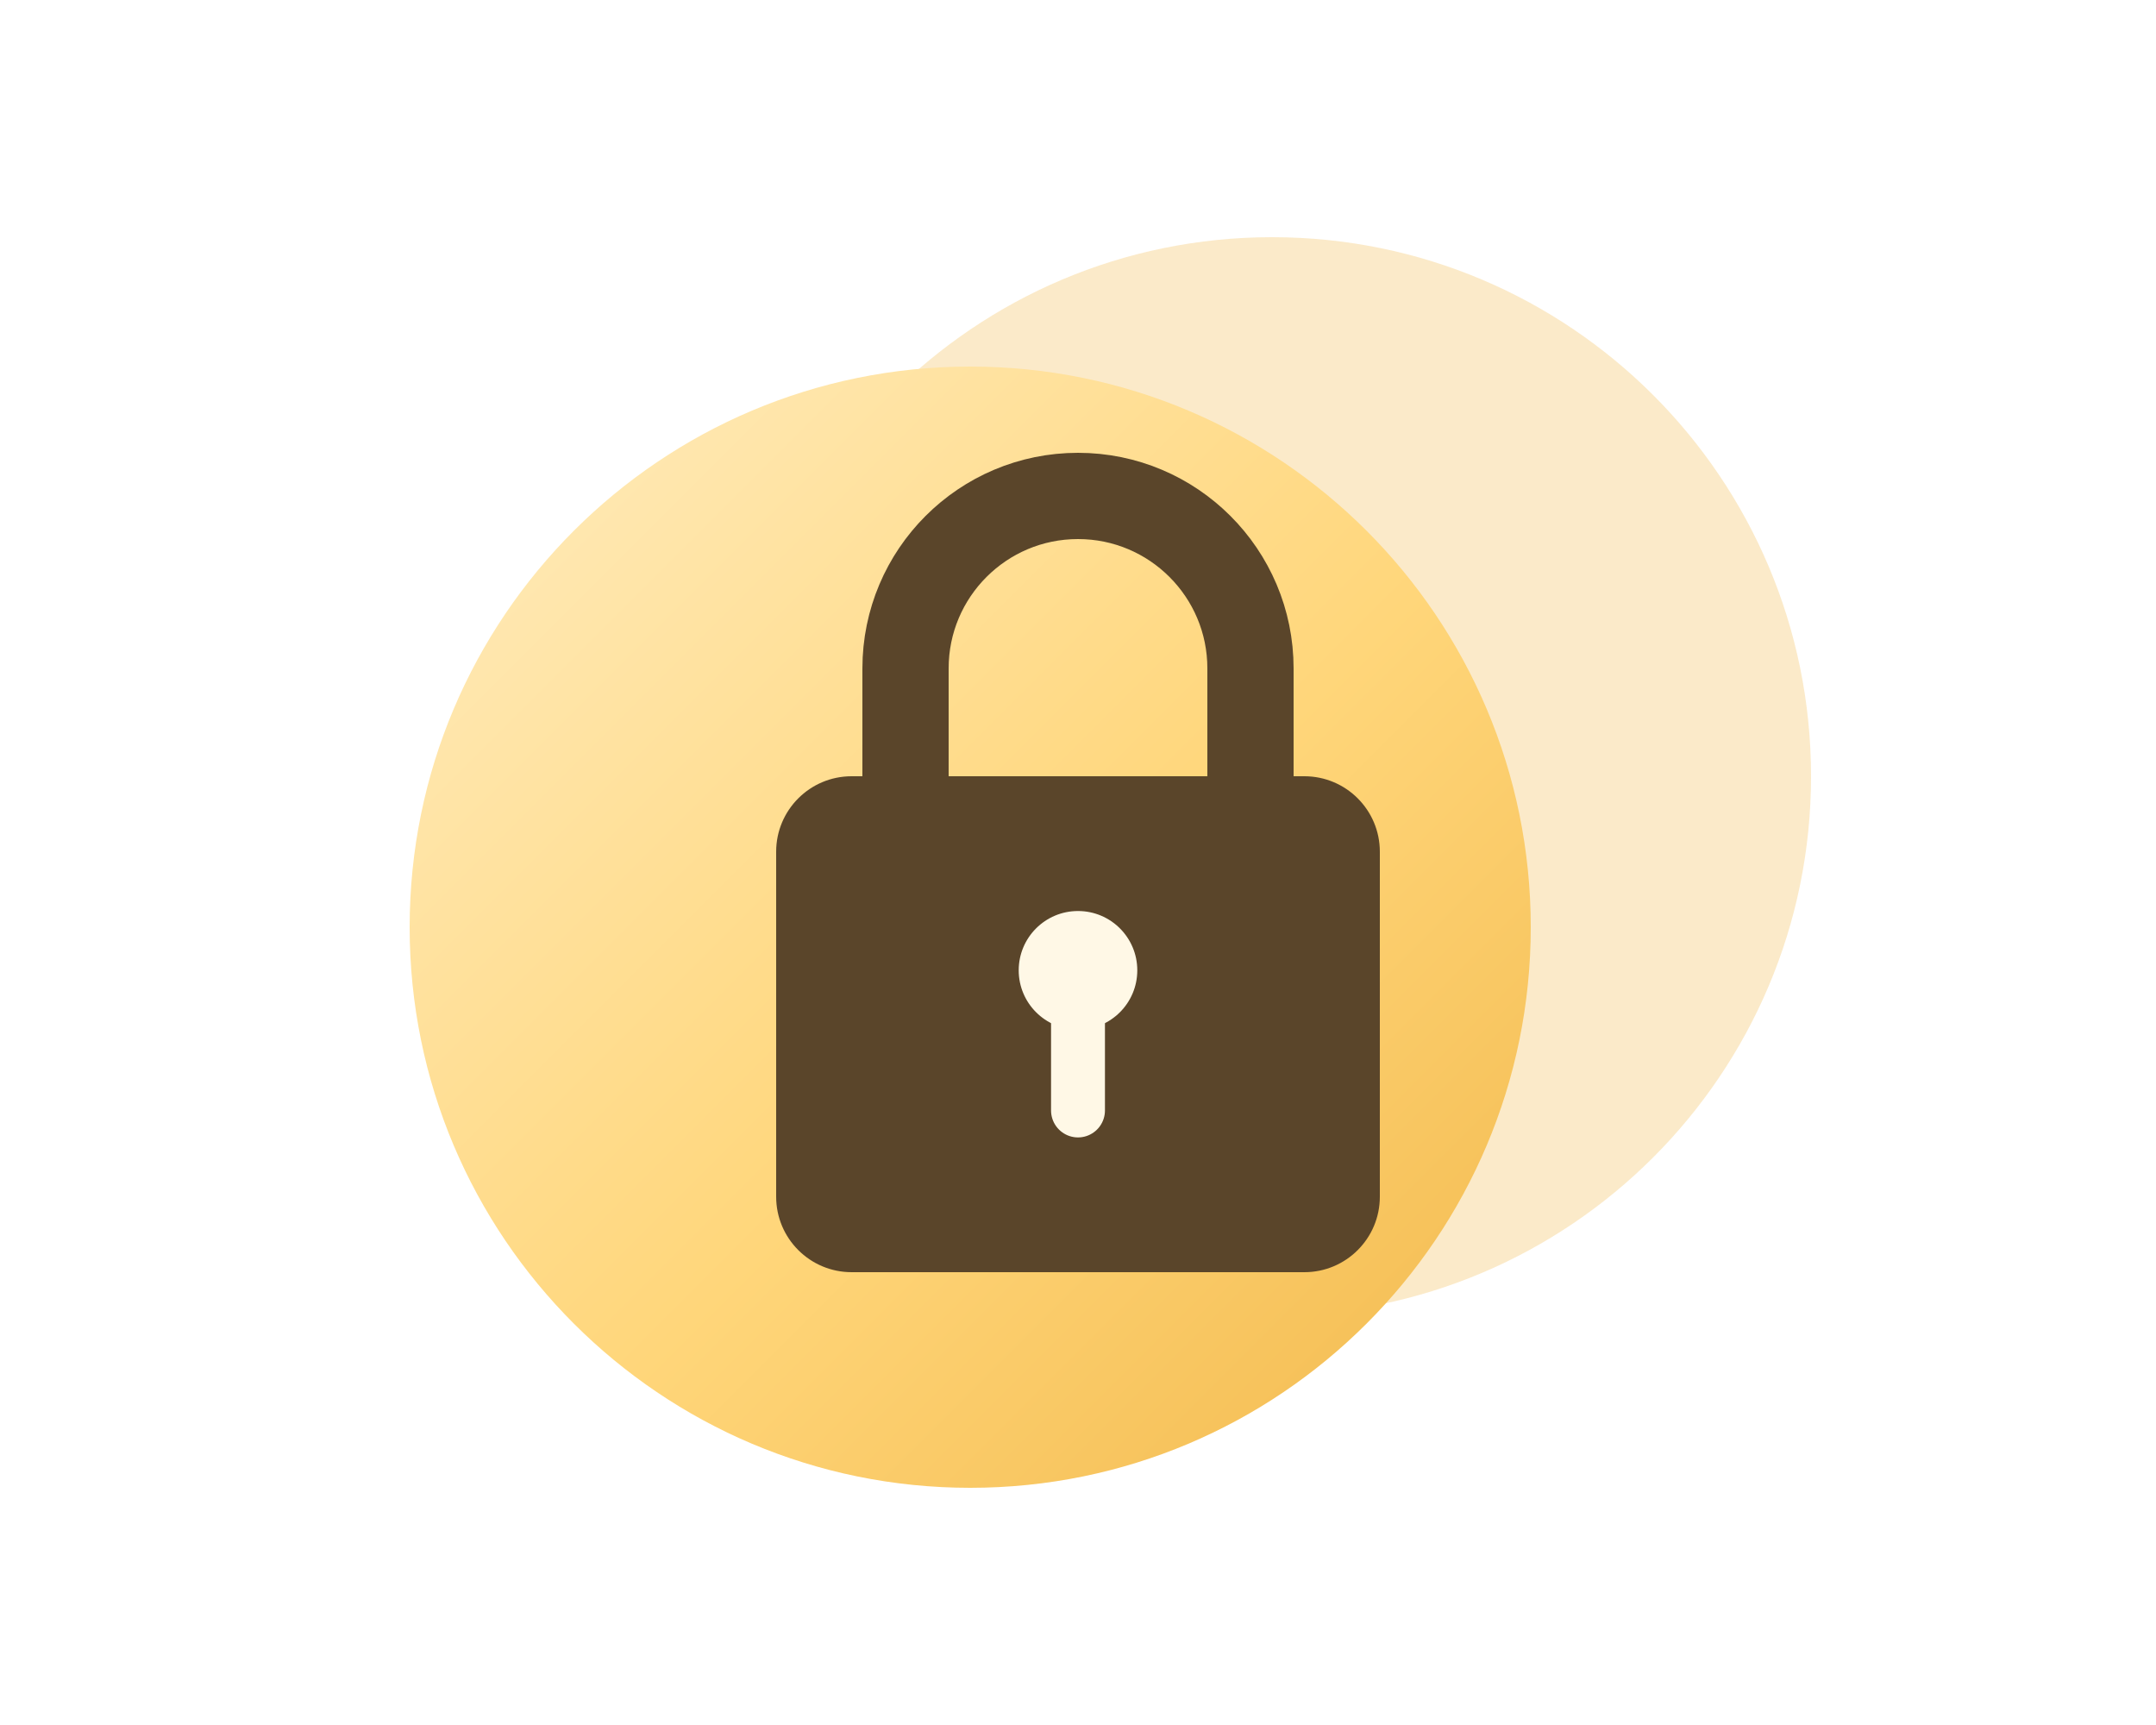
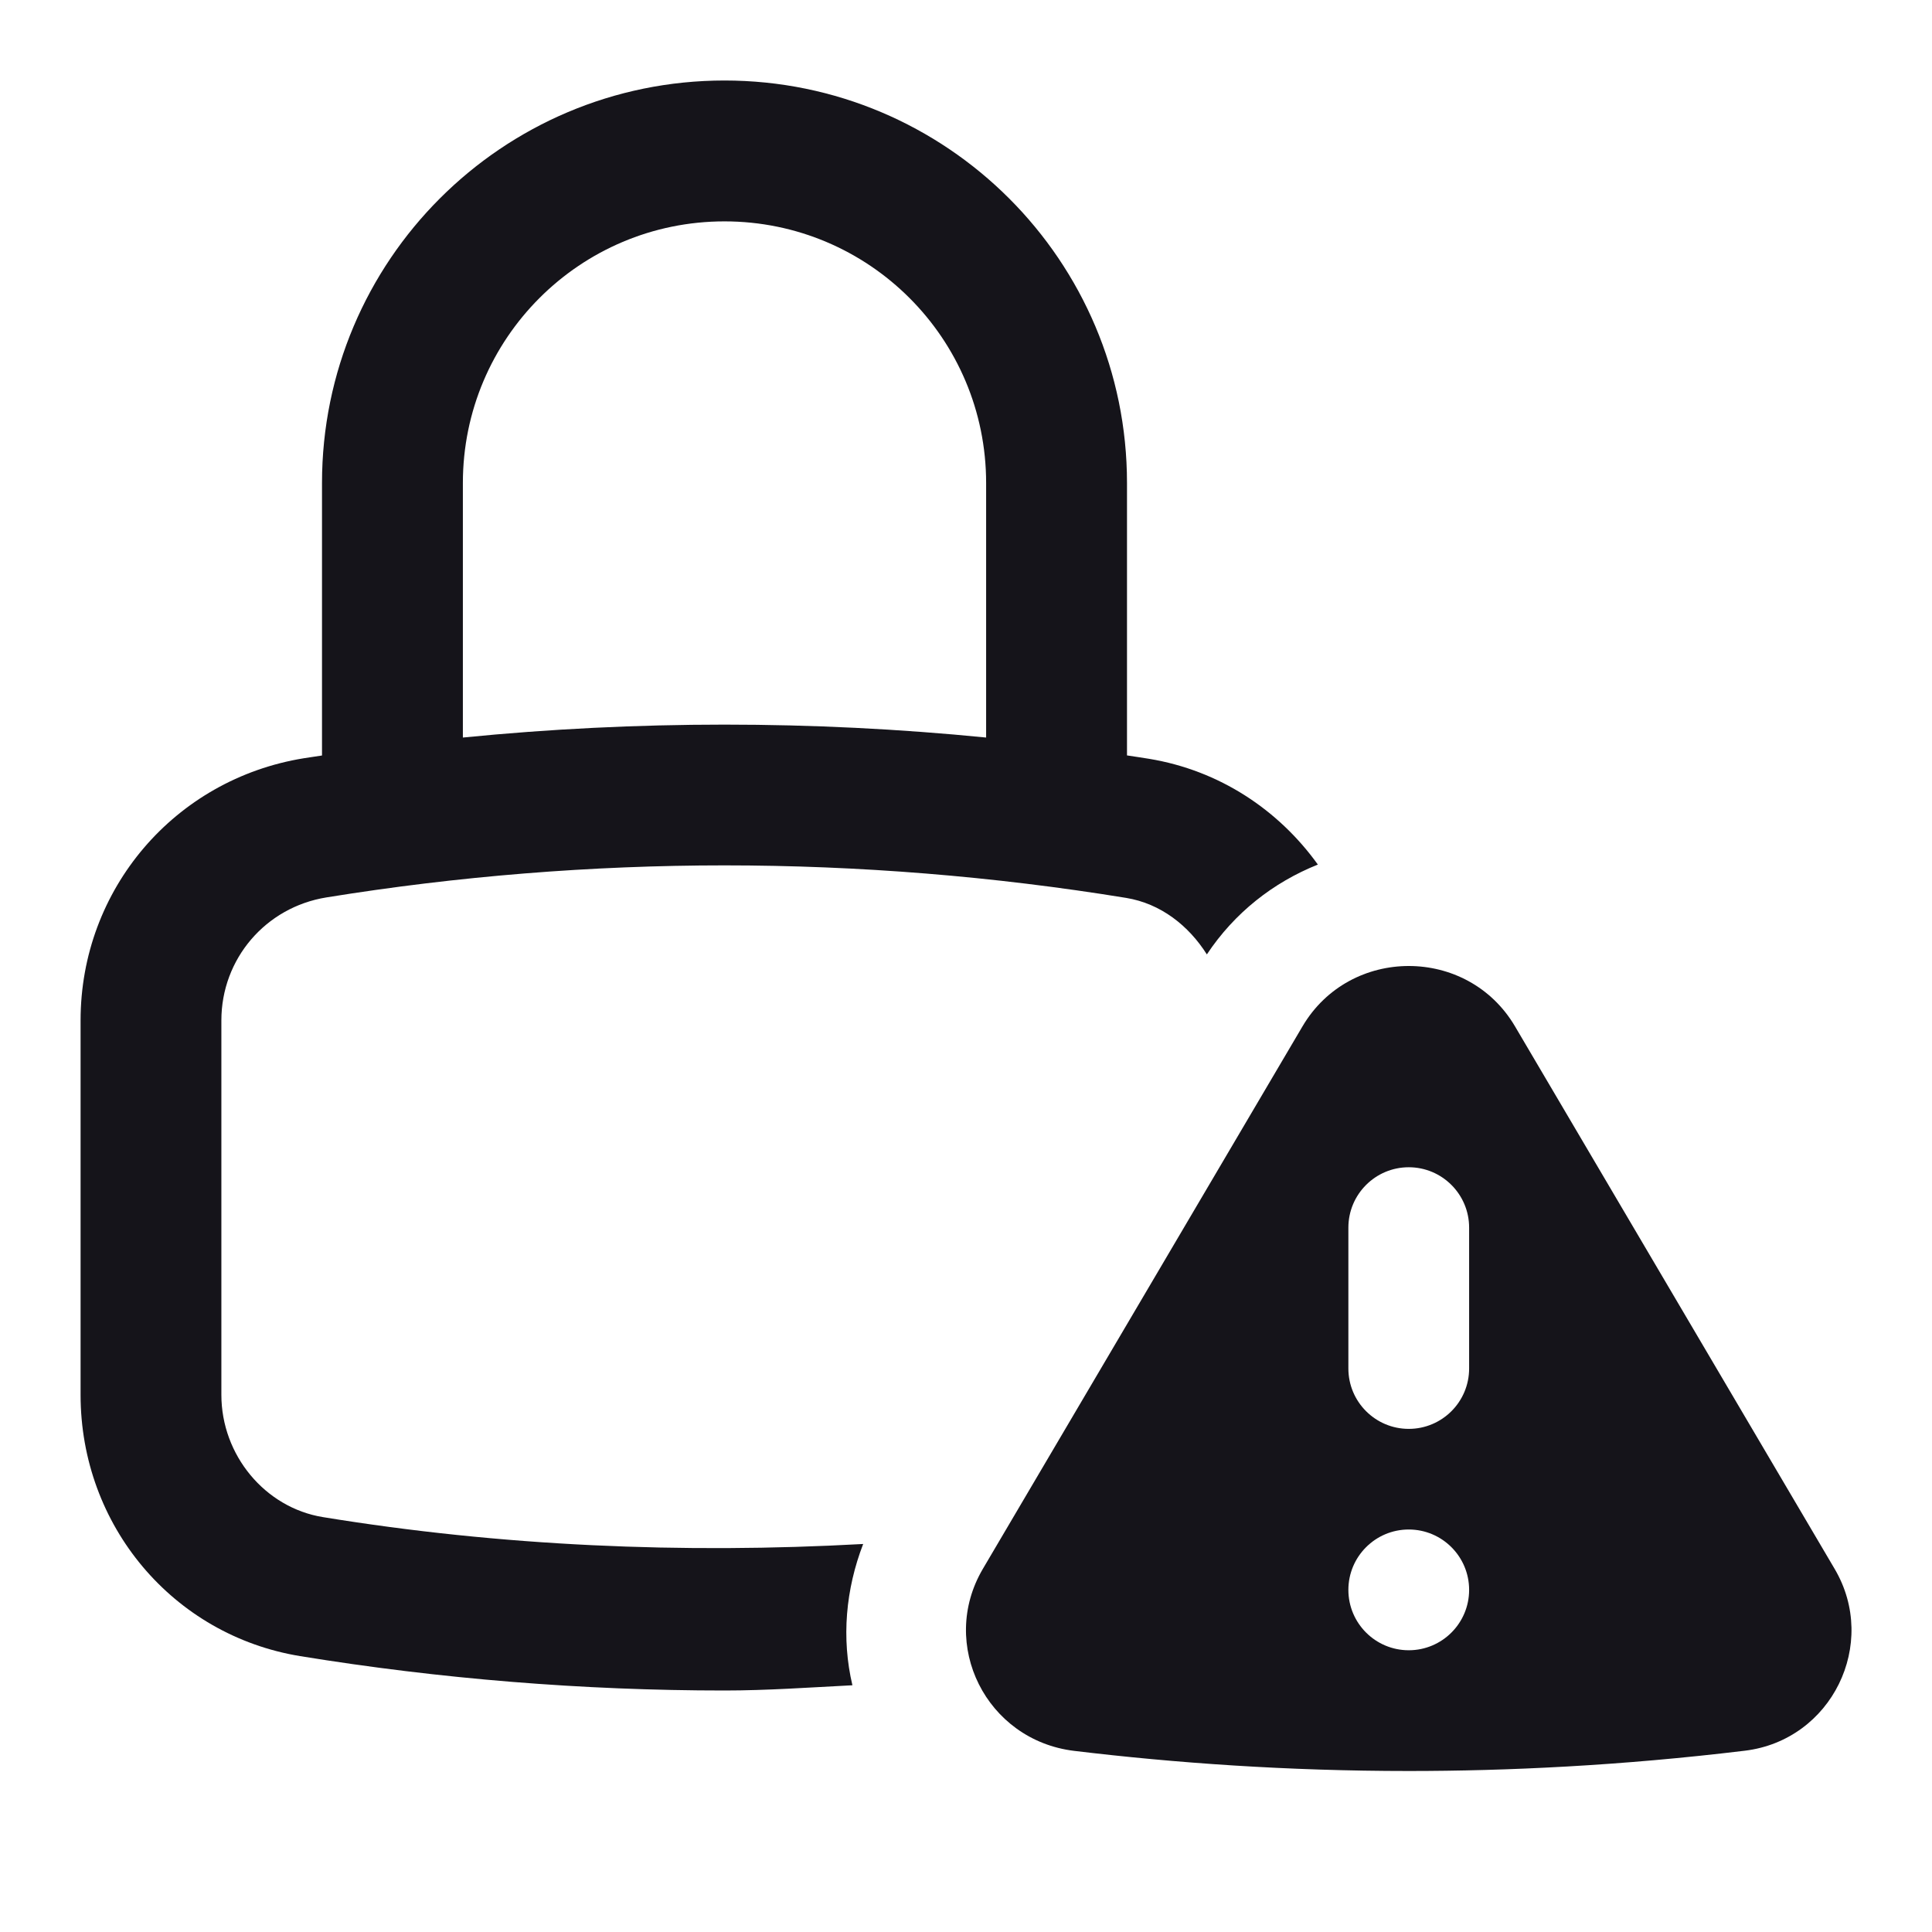
- <svg xmlns="http://www.w3.org/2000/svg" width="200" height="160" viewBox="0 0 200 160">
-   <defs>
-     <linearGradient id="g" gradientUnits="userSpaceOnUse" x1="38" y1="34" x2="142" y2="138">
-       <stop offset="0" stop-color="#FFEDC2" />
-       <stop offset="0.55" stop-color="#FFD67A" />
-       <stop offset="1" stop-color="#F2B84B" />
-     </linearGradient>
-   </defs>
-   <path d="M68,72 a50,50 0 1 0 100,0 a50,50 0 1 0 -100,0 z" fill="#F2B84B" fill-opacity="0.3" />
-   <path d="M38,86 a52,52 0 1 0 104,0 a52,52 0 1 0 -104,0 z" fill="url(#g)" fill-opacity="1" />
-   <path d="M84,76 v-14 a16,16 0 0 1 32,0 v14" fill="none" fill-opacity="1" stroke="#5A452A" stroke-width="8" stroke-linecap="round" stroke-linejoin="round" stroke-opacity="1" />
-   <path d="M79,72 h42 a7,7 0 0 1 7,7 v32 a7,7 0 0 1 -7,7 h-42 a7,7 0 0 1 -7,-7 v-32 a7,7 0 0 1 7,-7 z" fill="#5A452A" fill-opacity="1" />
-   <path d="M94.5,90 a5.5,5.5 0 1 0 11.0,0 a5.5,5.5 0 1 0 -11.0,0 z" fill="#FFF8E6" fill-opacity="1" />
-   <path d="M100,93 v10" fill="none" fill-opacity="1" stroke="#FFF8E6" stroke-width="5" stroke-linecap="round" stroke-linejoin="round" stroke-opacity="1" />
+ <svg xmlns="http://www.w3.org/2000/svg" width="72" height="72" viewBox="0 0 24 24">
+   <path d="M16.18,12.75C16.77,11.75 18.231,11.75 18.82,12.75L22.791,19.49C23.339,20.42 22.755,21.617 21.675,21.748C20.128,21.935 18.722,22 17.5,22C15.99,22 14.598,21.901 13.344,21.75C12.252,21.618 11.656,20.428 12.21,19.488L16.18,12.75ZM17.5,19C17.086,19 16.75,19.336 16.75,19.75C16.75,20.164 17.086,20.5 17.5,20.5C17.914,20.5 18.25,20.164 18.25,19.75C18.25,19.336 17.914,19 17.5,19ZM17.5,14.5C17.086,14.5 16.75,14.836 16.75,15.25V17C16.75,17.414 17.086,17.75 17.5,17.75C17.914,17.75 18.25,17.414 18.25,17V15.25C18.25,14.836 17.914,14.5 17.5,14.5Z" fill="#15141A" />
+   <path d="M9,1C11.761,1 14,3.239 14,6V9.384C14.091,9.398 14.182,9.411 14.273,9.426C15.149,9.57 15.883,10.061 16.371,10.74C15.814,10.963 15.335,11.34 14.992,11.856C14.766,11.498 14.418,11.224 13.989,11.154C12.345,10.886 10.666,10.75 9,10.75C7.349,10.75 5.685,10.884 4.055,11.148C3.299,11.27 2.75,11.912 2.75,12.676V17.327C2.75,18.076 3.292,18.729 4.011,18.846C6.22,19.207 8.48,19.304 10.722,19.18L10.723,19.179C10.505,19.744 10.451,20.351 10.589,20.935C10.059,20.962 9.53,21 9.001,21C7.242,21 5.467,20.856 3.729,20.573C2.148,20.314 1.001,18.95 1.001,17.327V12.676C1.001,11.049 2.168,9.679 3.776,9.419C3.851,9.407 3.925,9.396 4,9.385V6C4,3.239 6.239,1 9,1ZM9,2.75C7.205,2.75 5.75,4.205 5.75,6V9.162C7.907,8.948 10.091,8.948 12.25,9.162V6C12.25,4.205 10.795,2.75 9,2.75Z" fill="#15141A" />
</svg>
